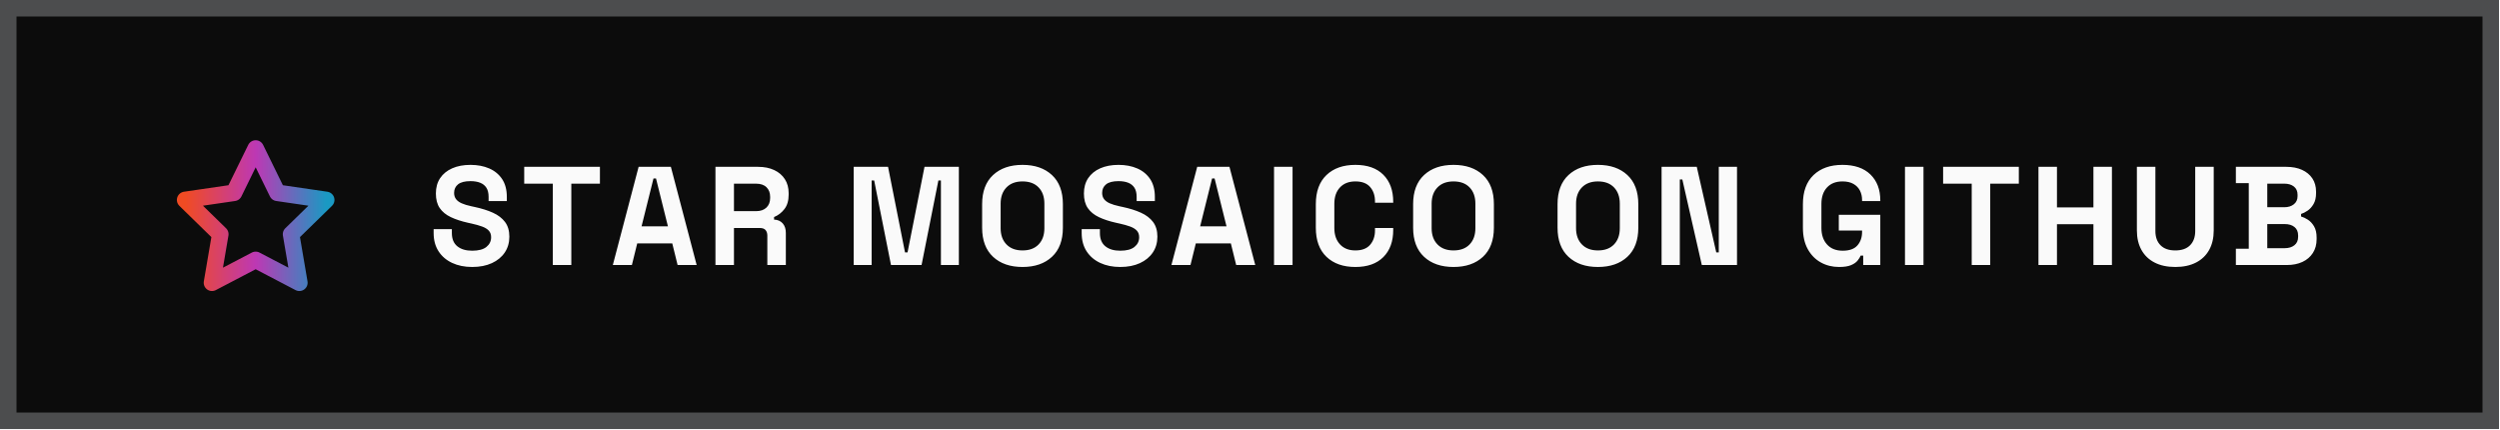
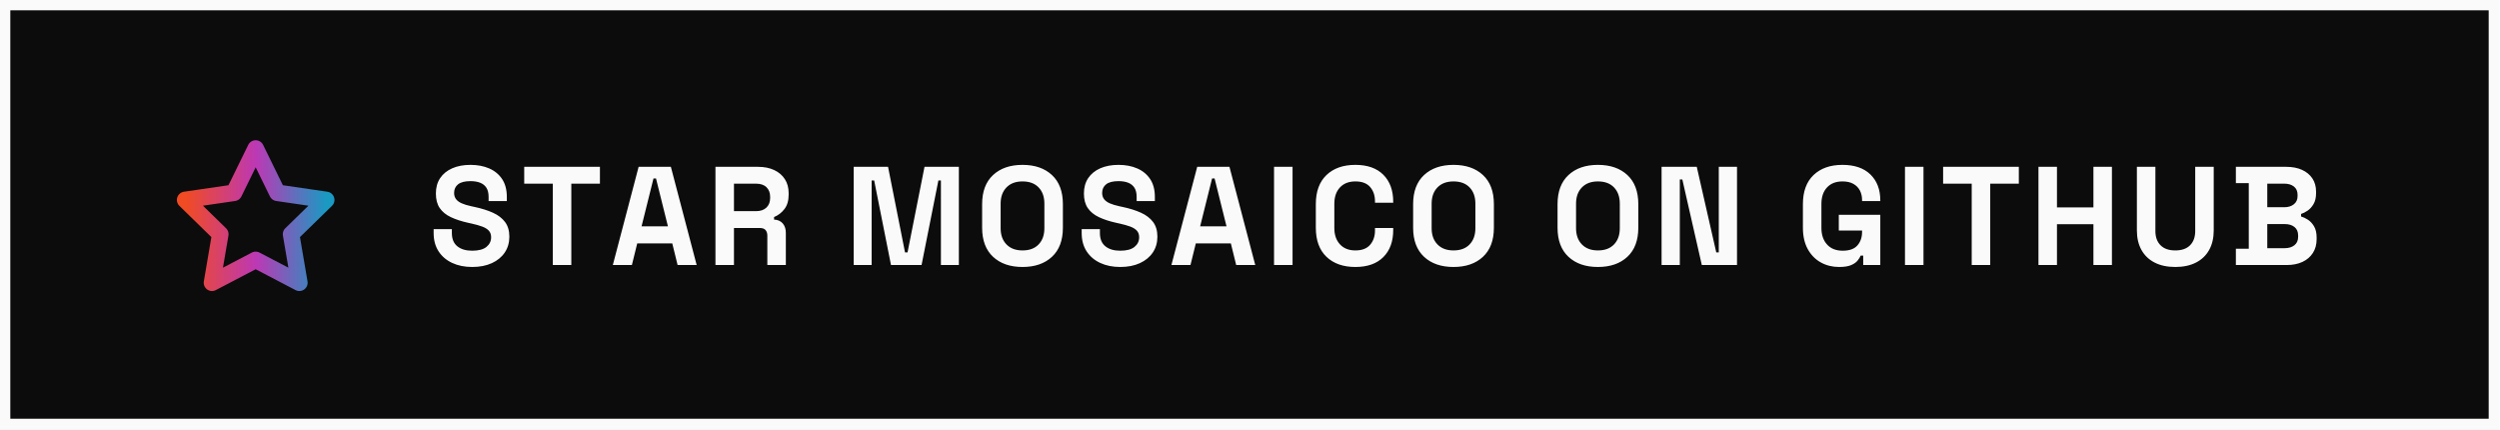
<svg xmlns="http://www.w3.org/2000/svg" viewBox="0 0 303 52" width="303" height="52">
  <defs>
    <linearGradient id="g" x1="0" x2="1">
      <stop offset="0" stop-color="#f04b23" />
      <stop offset="0.5" stop-color="#bd38b4" />
      <stop offset="1" stop-color="#1a99c3" />
    </linearGradient>
  </defs>
  <rect width="303" height="52" fill="#0c0c0c" />
-   <rect x="1" y="1" width="301" height="50" fill="none" stroke="rgba(229,231,235,0.3)" stroke-width="2" />
+   <rect x="0.625" y="0.625" width="301.75" height="50.75" fill="none" stroke="#fafafa" stroke-width="1.25" />
  <path d="M0,-26 L7.6,-10.5 L24.7,-8 L12.4,4 L15.3,21 L0,13 L-15.3,21 L-12.4,4 L-24.7,-8 L-7.6,-10.5 Z" transform="translate(31.0,27.0) scale(0.3461538)" fill="none" stroke="url(#g)" stroke-width="5.8" stroke-linejoin="round" />
  <path d="M57.253 32.358Q55.876 32.358 54.822 31.865Q53.768 31.372 53.173 30.454Q52.578 29.536 52.578 28.244V27.768H54.788V28.244Q54.788 29.315 55.451 29.85Q56.114 30.386 57.253 30.386Q58.409 30.386 58.978 29.927Q59.548 29.468 59.548 28.754Q59.548 28.261 59.267 27.955Q58.987 27.649 58.451 27.453Q57.916 27.258 57.151 27.088L56.76 27.003Q55.536 26.731 54.66 26.314Q53.785 25.898 53.317 25.218Q52.85 24.538 52.85 23.45Q52.85 22.362 53.368 21.588Q53.887 20.815 54.831 20.398Q55.774 19.982 57.049 19.982Q58.324 19.982 59.319 20.415Q60.313 20.849 60.883 21.707Q61.452 22.566 61.452 23.858V24.368H59.242V23.858Q59.242 23.178 58.979 22.761Q58.715 22.345 58.222 22.149Q57.729 21.954 57.049 21.954Q56.029 21.954 55.544 22.336Q55.06 22.719 55.06 23.382Q55.06 23.824 55.29 24.13Q55.519 24.436 55.978 24.64Q56.437 24.844 57.151 24.997L57.542 25.082Q58.817 25.354 59.761 25.779Q60.704 26.204 61.231 26.901Q61.758 27.598 61.758 28.686Q61.758 29.774 61.206 30.598Q60.653 31.423 59.642 31.89Q58.63 32.358 57.253 32.358Z M67.028 32.12V22.26H63.56V20.22H72.74V22.26H69.272V32.12Z M74.304 32.12 77.432 20.22H81.342L84.47 32.12H82.158L81.512 29.502H77.262L76.616 32.12ZM77.789 27.428H80.985L79.54 21.631H79.234Z M86.748 32.12V20.22H91.916Q93.038 20.22 93.871 20.611Q94.704 21.002 95.163 21.716Q95.622 22.43 95.622 23.399V23.603Q95.622 24.674 95.112 25.337Q94.602 26 93.854 26.306V26.612Q94.534 26.646 94.908 27.079Q95.282 27.513 95.282 28.227V32.12H93.038V28.55Q93.038 28.142 92.826 27.887Q92.613 27.632 92.12 27.632H88.992V32.12ZM88.992 25.592H91.678Q92.477 25.592 92.928 25.158Q93.378 24.725 93.378 24.011V23.841Q93.378 23.127 92.936 22.693Q92.494 22.26 91.678 22.26H88.992Z M103.51 32.12V20.22H107.675L109.732 30.59H110.038L112.095 20.22H116.26V32.12H114.084V21.869H113.778L111.738 32.12H108.032L105.992 21.869H105.686V32.12Z M123.978 32.358Q121.734 32.358 120.408 31.125Q119.082 29.893 119.082 27.598V24.742Q119.082 22.447 120.408 21.214Q121.734 19.982 123.978 19.982Q126.222 19.982 127.548 21.214Q128.874 22.447 128.874 24.742V27.598Q128.874 29.893 127.548 31.125Q126.222 32.358 123.978 32.358ZM123.978 30.352Q125.236 30.352 125.933 29.621Q126.63 28.89 126.63 27.666V24.674Q126.63 23.45 125.933 22.719Q125.236 21.988 123.978 21.988Q122.737 21.988 122.031 22.719Q121.326 23.45 121.326 24.674V27.666Q121.326 28.89 122.031 29.621Q122.737 30.352 123.978 30.352Z M135.827 32.358Q134.45 32.358 133.396 31.865Q132.342 31.372 131.747 30.454Q131.152 29.536 131.152 28.244V27.768H133.362V28.244Q133.362 29.315 134.025 29.85Q134.688 30.386 135.827 30.386Q136.983 30.386 137.553 29.927Q138.122 29.468 138.122 28.754Q138.122 28.261 137.841 27.955Q137.561 27.649 137.026 27.453Q136.49 27.258 135.725 27.088L135.334 27.003Q134.11 26.731 133.235 26.314Q132.359 25.898 131.892 25.218Q131.424 24.538 131.424 23.45Q131.424 22.362 131.942 21.588Q132.461 20.815 133.405 20.398Q134.348 19.982 135.623 19.982Q136.898 19.982 137.893 20.415Q138.887 20.849 139.457 21.707Q140.026 22.566 140.026 23.858V24.368H137.816V23.858Q137.816 23.178 137.553 22.761Q137.289 22.345 136.796 22.149Q136.303 21.954 135.623 21.954Q134.603 21.954 134.119 22.336Q133.634 22.719 133.634 23.382Q133.634 23.824 133.864 24.13Q134.093 24.436 134.552 24.64Q135.011 24.844 135.725 24.997L136.116 25.082Q137.391 25.354 138.335 25.779Q139.278 26.204 139.805 26.901Q140.332 27.598 140.332 28.686Q140.332 29.774 139.78 30.598Q139.227 31.423 138.216 31.89Q137.204 32.358 135.827 32.358Z M142.032 32.12 145.16 20.22H149.07L152.198 32.12H149.886L149.24 29.502H144.99L144.344 32.12ZM145.517 27.428H148.713L147.268 21.631H146.962Z M154.476 32.12V20.22H156.72V32.12Z M164.336 32.358Q162.126 32.358 160.834 31.125Q159.542 29.893 159.542 27.598V24.742Q159.542 22.447 160.834 21.214Q162.126 19.982 164.336 19.982Q166.529 19.982 167.727 21.18Q168.926 22.379 168.926 24.47V24.572H166.716V24.402Q166.716 23.348 166.129 22.668Q165.543 21.988 164.336 21.988Q163.146 21.988 162.466 22.719Q161.786 23.45 161.786 24.708V27.632Q161.786 28.873 162.466 29.612Q163.146 30.352 164.336 30.352Q165.543 30.352 166.129 29.663Q166.716 28.975 166.716 27.938V27.632H168.926V27.87Q168.926 29.961 167.727 31.159Q166.529 32.358 164.336 32.358Z M176.236 32.358Q173.992 32.358 172.666 31.125Q171.34 29.893 171.34 27.598V24.742Q171.34 22.447 172.666 21.214Q173.992 19.982 176.236 19.982Q178.48 19.982 179.806 21.214Q181.132 22.447 181.132 24.742V27.598Q181.132 29.893 179.806 31.125Q178.48 32.358 176.236 32.358ZM176.236 30.352Q177.494 30.352 178.191 29.621Q178.888 28.89 178.888 27.666V24.674Q178.888 23.45 178.191 22.719Q177.494 21.988 176.236 21.988Q174.995 21.988 174.289 22.719Q173.584 23.45 173.584 24.674V27.666Q173.584 28.89 174.289 29.621Q174.995 30.352 176.236 30.352Z M193.746 32.358Q191.502 32.358 190.176 31.125Q188.85 29.893 188.85 27.598V24.742Q188.85 22.447 190.176 21.214Q191.502 19.982 193.746 19.982Q195.99 19.982 197.316 21.214Q198.642 22.447 198.642 24.742V27.598Q198.642 29.893 197.316 31.125Q195.99 32.358 193.746 32.358ZM193.746 30.352Q195.004 30.352 195.701 29.621Q196.398 28.89 196.398 27.666V24.674Q196.398 23.45 195.701 22.719Q195.004 21.988 193.746 21.988Q192.505 21.988 191.799 22.719Q191.094 23.45 191.094 24.674V27.666Q191.094 28.89 191.799 29.621Q192.505 30.352 193.746 30.352Z M201.464 32.12V20.22H205.731L208.094 30.59H208.4V20.22H210.61V32.12H206.343L203.98 21.75H203.674V32.12Z M222.986 32.358Q221.762 32.358 220.768 31.805Q219.773 31.253 219.187 30.19Q218.6 29.128 218.6 27.598V24.742Q218.6 22.447 219.892 21.214Q221.184 19.982 223.394 19.982Q225.587 19.982 226.786 21.146Q227.984 22.311 227.984 24.3V24.368H225.774V24.232Q225.774 23.603 225.511 23.093Q225.247 22.583 224.72 22.285Q224.193 21.988 223.394 21.988Q222.204 21.988 221.524 22.719Q220.844 23.45 220.844 24.708V27.632Q220.844 28.873 221.524 29.629Q222.204 30.386 223.428 30.386Q224.652 30.386 225.213 29.74Q225.774 29.094 225.774 28.108V27.938H222.952V26.034H227.984V32.12H225.91V30.981H225.604Q225.485 31.27 225.222 31.593Q224.958 31.916 224.431 32.137Q223.904 32.358 222.986 32.358Z M230.976 32.12V20.22H233.22V32.12Z M239.068 32.12V22.26H235.6V20.22H244.78V22.26H241.312V32.12Z M247.16 32.12V20.22H249.404V25.133H253.824V20.22H256.068V32.12H253.824V27.173H249.404V32.12Z M263.752 32.358Q262.29 32.358 261.245 31.822Q260.199 31.287 259.647 30.292Q259.094 29.298 259.094 27.938V20.22H261.338V28.006Q261.338 29.094 261.959 29.723Q262.579 30.352 263.752 30.352Q264.925 30.352 265.546 29.723Q266.166 29.094 266.166 28.006V20.22H268.41V27.938Q268.41 29.298 267.858 30.292Q267.305 31.287 266.26 31.822Q265.214 32.358 263.752 32.358Z M271.096 32.12V30.148H272.66V22.192H271.096V20.22H277.216Q278.304 20.22 279.112 20.585Q279.919 20.951 280.37 21.622Q280.82 22.294 280.82 23.229V23.399Q280.82 24.215 280.514 24.733Q280.208 25.252 279.792 25.532Q279.375 25.813 279.001 25.932V26.238Q279.375 26.34 279.817 26.62Q280.259 26.901 280.574 27.428Q280.888 27.955 280.888 28.805V28.975Q280.888 29.961 280.429 30.666Q279.97 31.372 279.163 31.746Q278.355 32.12 277.284 32.12ZM274.904 30.08H277.012Q277.743 30.08 278.193 29.723Q278.644 29.366 278.644 28.703V28.533Q278.644 27.87 278.202 27.513Q277.76 27.156 277.012 27.156H274.904ZM274.904 25.116H276.978Q277.675 25.116 278.125 24.759Q278.576 24.402 278.576 23.773V23.603Q278.576 22.957 278.134 22.608Q277.692 22.26 276.978 22.26H274.904Z" fill="#fafafa" />
</svg>
